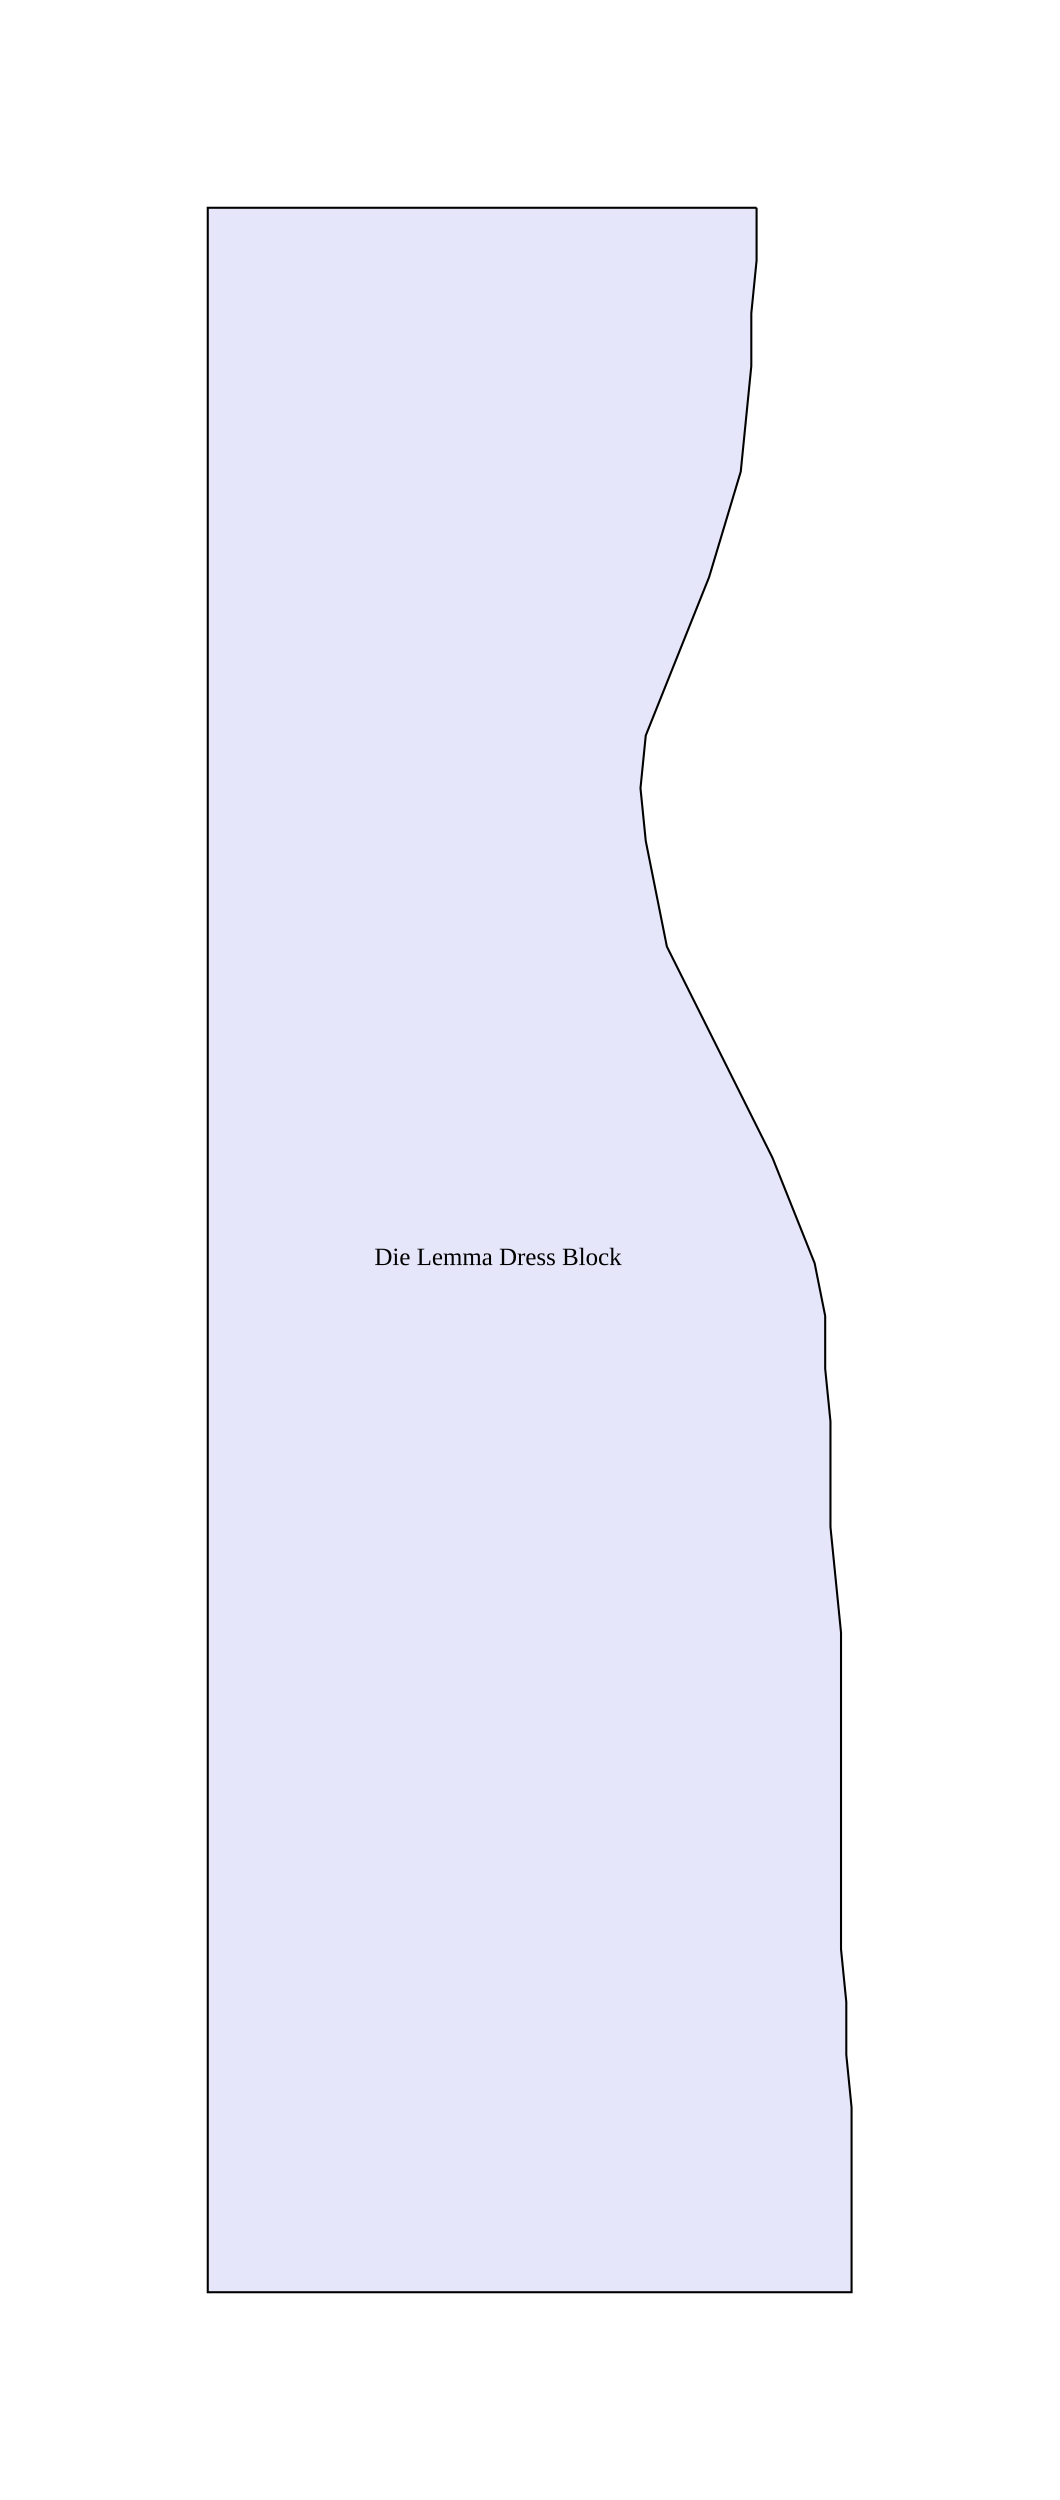
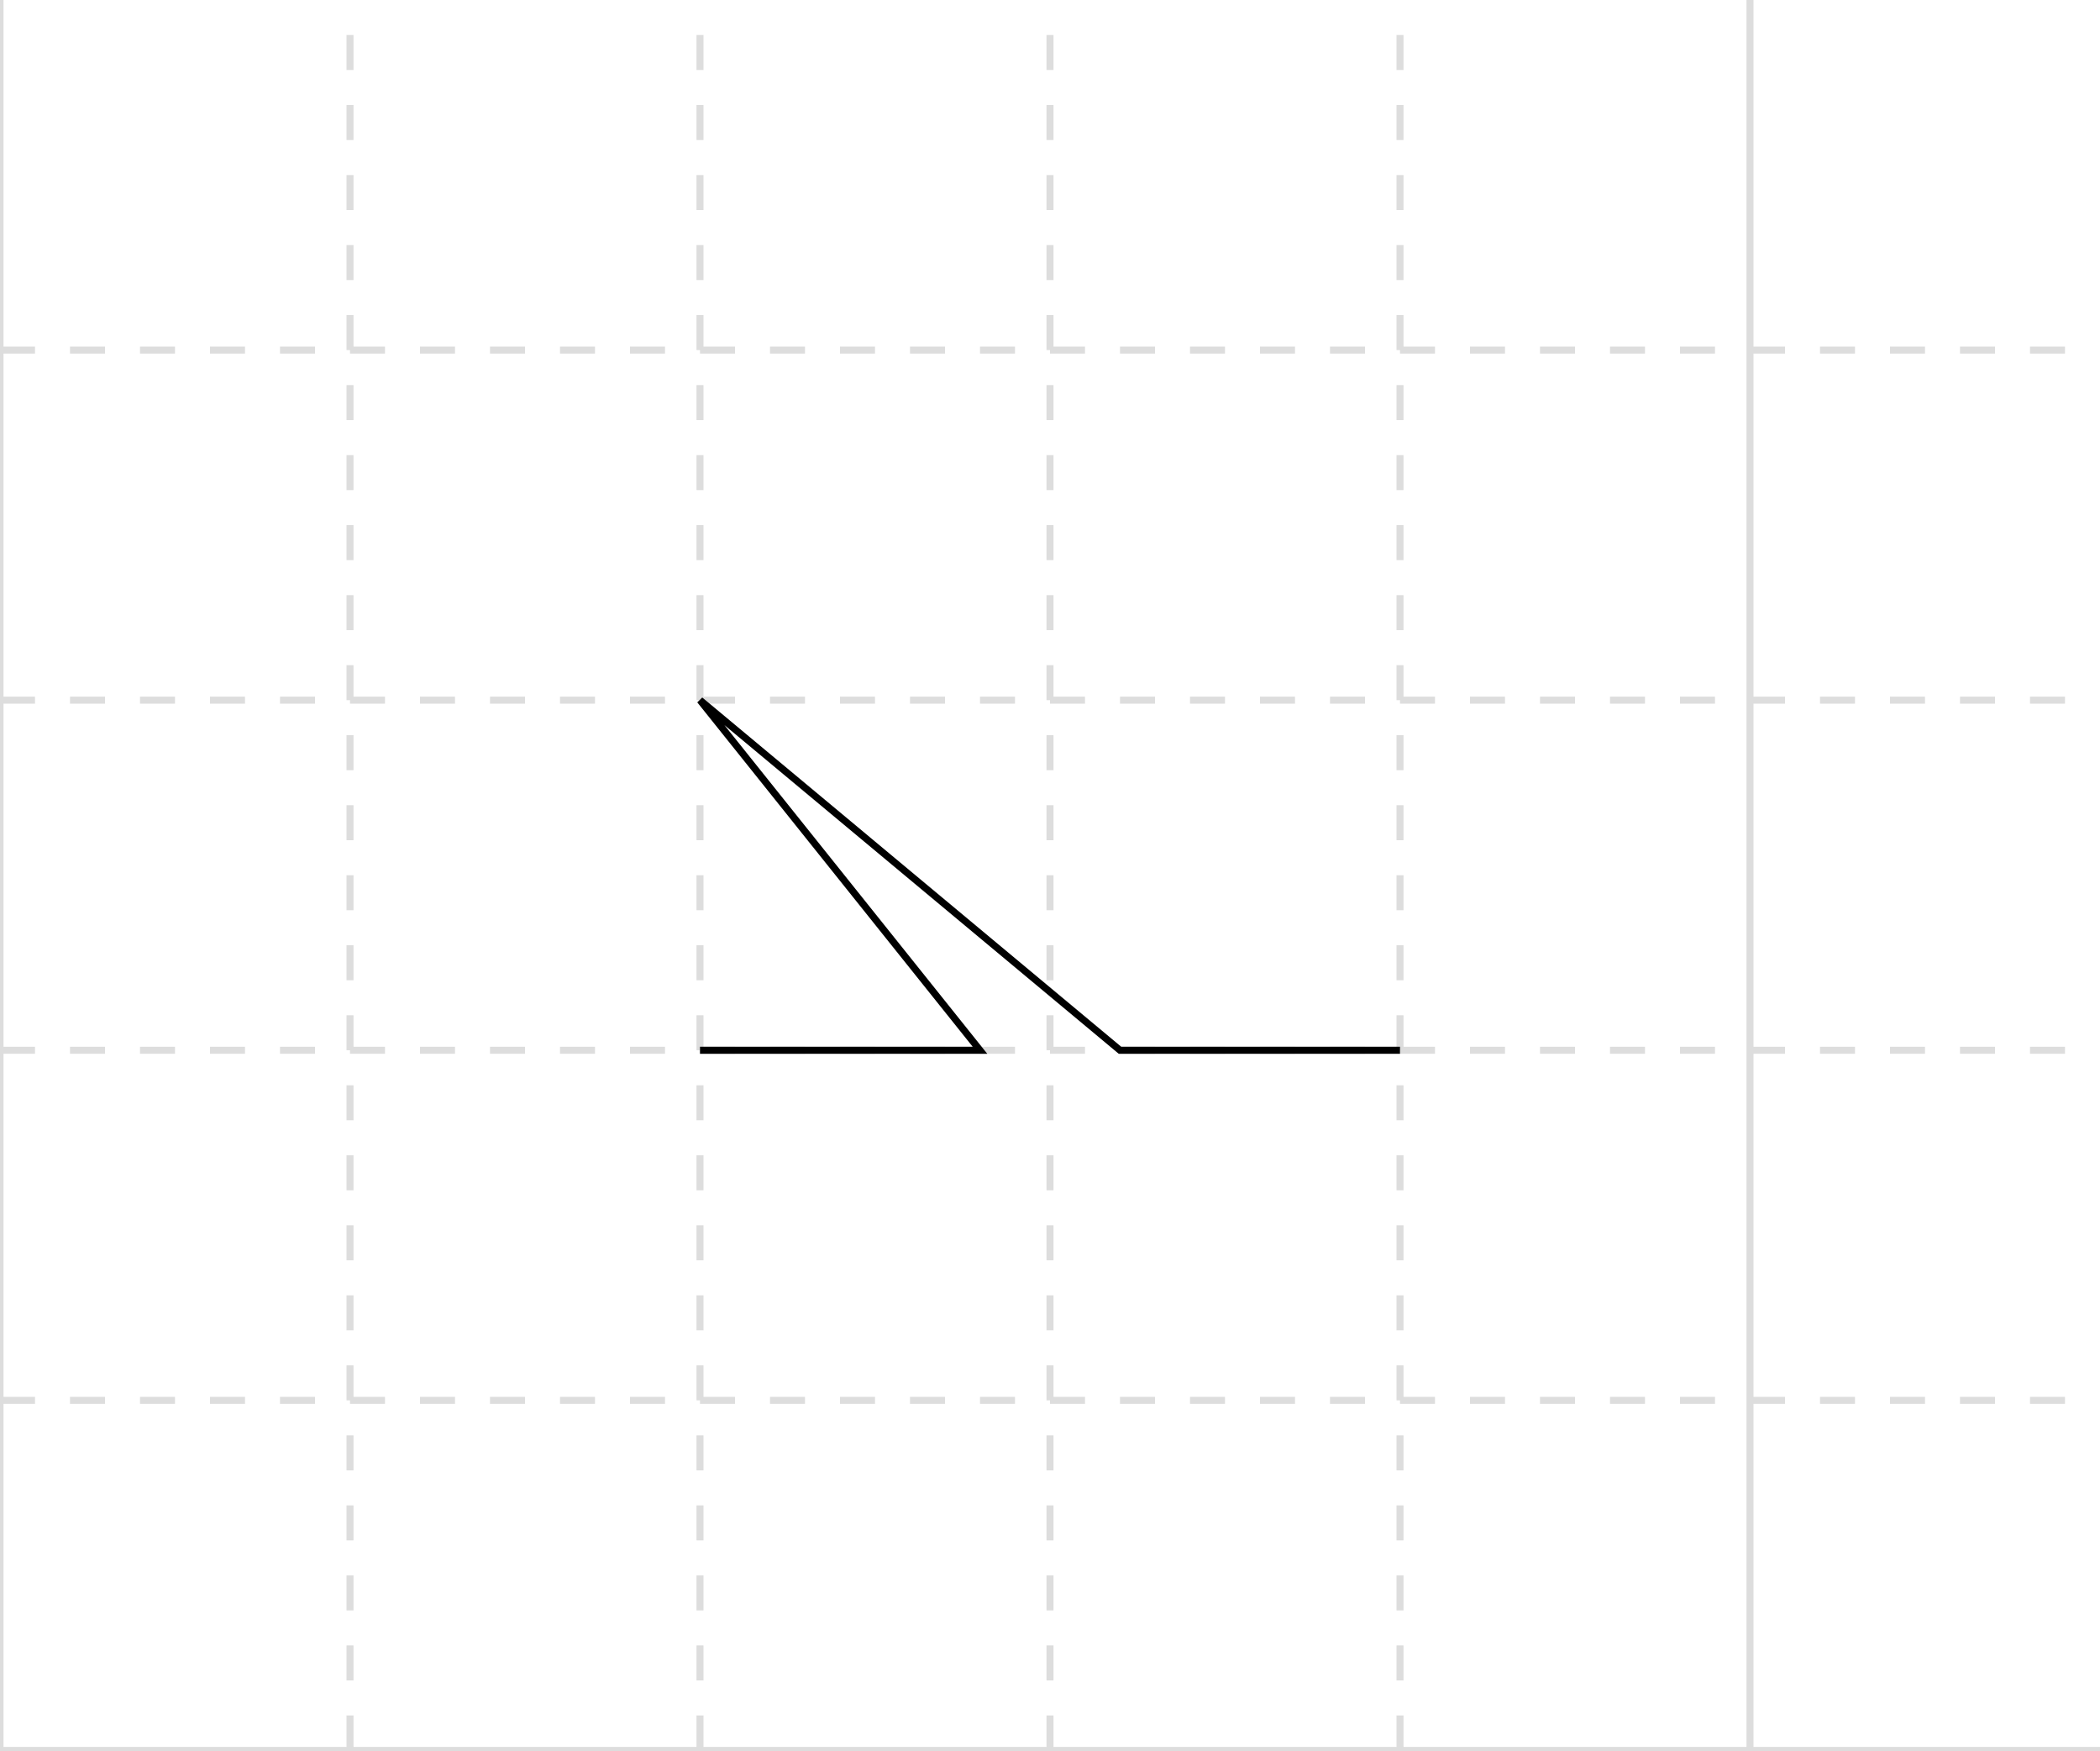
- <svg xmlns="http://www.w3.org/2000/svg" width="509.88" height="1203.3" viewBox="-100 -1103.3 509.88 1203.3" stroke="black" fill="none">
+ <svg xmlns="http://www.w3.org/2000/svg" width="300.0" height="250.0" viewBox="-100.0 -150.0 300.0 250.0" stroke="black" fill="none">
  <defs>
</defs>
+   <path d="M-100.0,100.0 L200,100.0" stroke="#dddddd" />
+   <path d="M-100.0,50.0 L200,50.0" stroke="#dddddd" stroke-dasharray="5" />
+   <path d="M-100.0,-0.0 L200,-0.0" stroke="#dddddd" stroke-dasharray="5" />
+   <path d="M-100.0,-50.0 L200,-50.0" stroke="#dddddd" stroke-dasharray="5" />
+   <path d="M-100.0,-100.0 L200,-100.0" stroke="#dddddd" stroke-dasharray="5" />
+   <path d="M-100.0,100.0 L-100.0,-150.0" stroke="#dddddd" />
+   <path d="M-50.0,100.0 L-50.0,-150.0" stroke="#dddddd" stroke-dasharray="5" />
+   <path d="M0.0,100.0 L0.0,-150.0" stroke="#dddddd" stroke-dasharray="5" />
+   <path d="M50.0,100.0 L50.0,-150.0" stroke="#dddddd" stroke-dasharray="5" />
+   <path d="M100.0,100.0 L100.0,-150.0" stroke="#dddddd" stroke-dasharray="5" />
+   <path d="M150.0,100.0 L150.0,-150.0" stroke="#dddddd" />
  <g>
-     <path d="M264.16,-1003.3 L264.16,-977.9 L261.62,-952.5 L261.62,-927.1 L259.08,-901.7 L256.54,-876.3 L248.92,-850.9 L241.3,-825.5 L231.14,-800.1 L220.98,-774.7 L210.82,-749.3 L208.28,-723.9 L210.82,-698.5 L215.9,-673.1 L220.98,-647.7 L233.68,-622.3 L246.38,-596.9 L259.08,-571.5 L271.78,-546.1 L281.94,-520.7 L292.1,-495.3 L297.18,-469.9 L297.18,-444.5 L299.72,-419.1 L299.72,-393.7 L299.72,-368.3 L302.26,-342.9 L304.8,-317.5 L304.8,-292.1 L304.8,-266.7 L304.8,-241.3 L304.8,-215.9 L304.8,-190.5 L304.8,-165.1 L307.34,-139.7 L307.34,-114.3 L309.88,-88.9 L309.88,-63.5 L309.88,-38.1 L309.88,-12.7 L309.88,0 L0,0 L0,-1003.3 L264.16,-1003.3" fill="#E6E6FA" stroke="black" />
-     <text x="139.702" y="-494.403" font-size="12" stroke="none" fill="black" text-anchor="middle" dy="0em">Die Lemma Dress Block</text>
+     <path d="M0.0,-0.0 L40.0,-0.0 L0.0,-50.0 L60.0,-0.0 L100,0" fill="none" stroke="black" />
  </g>
</svg>
